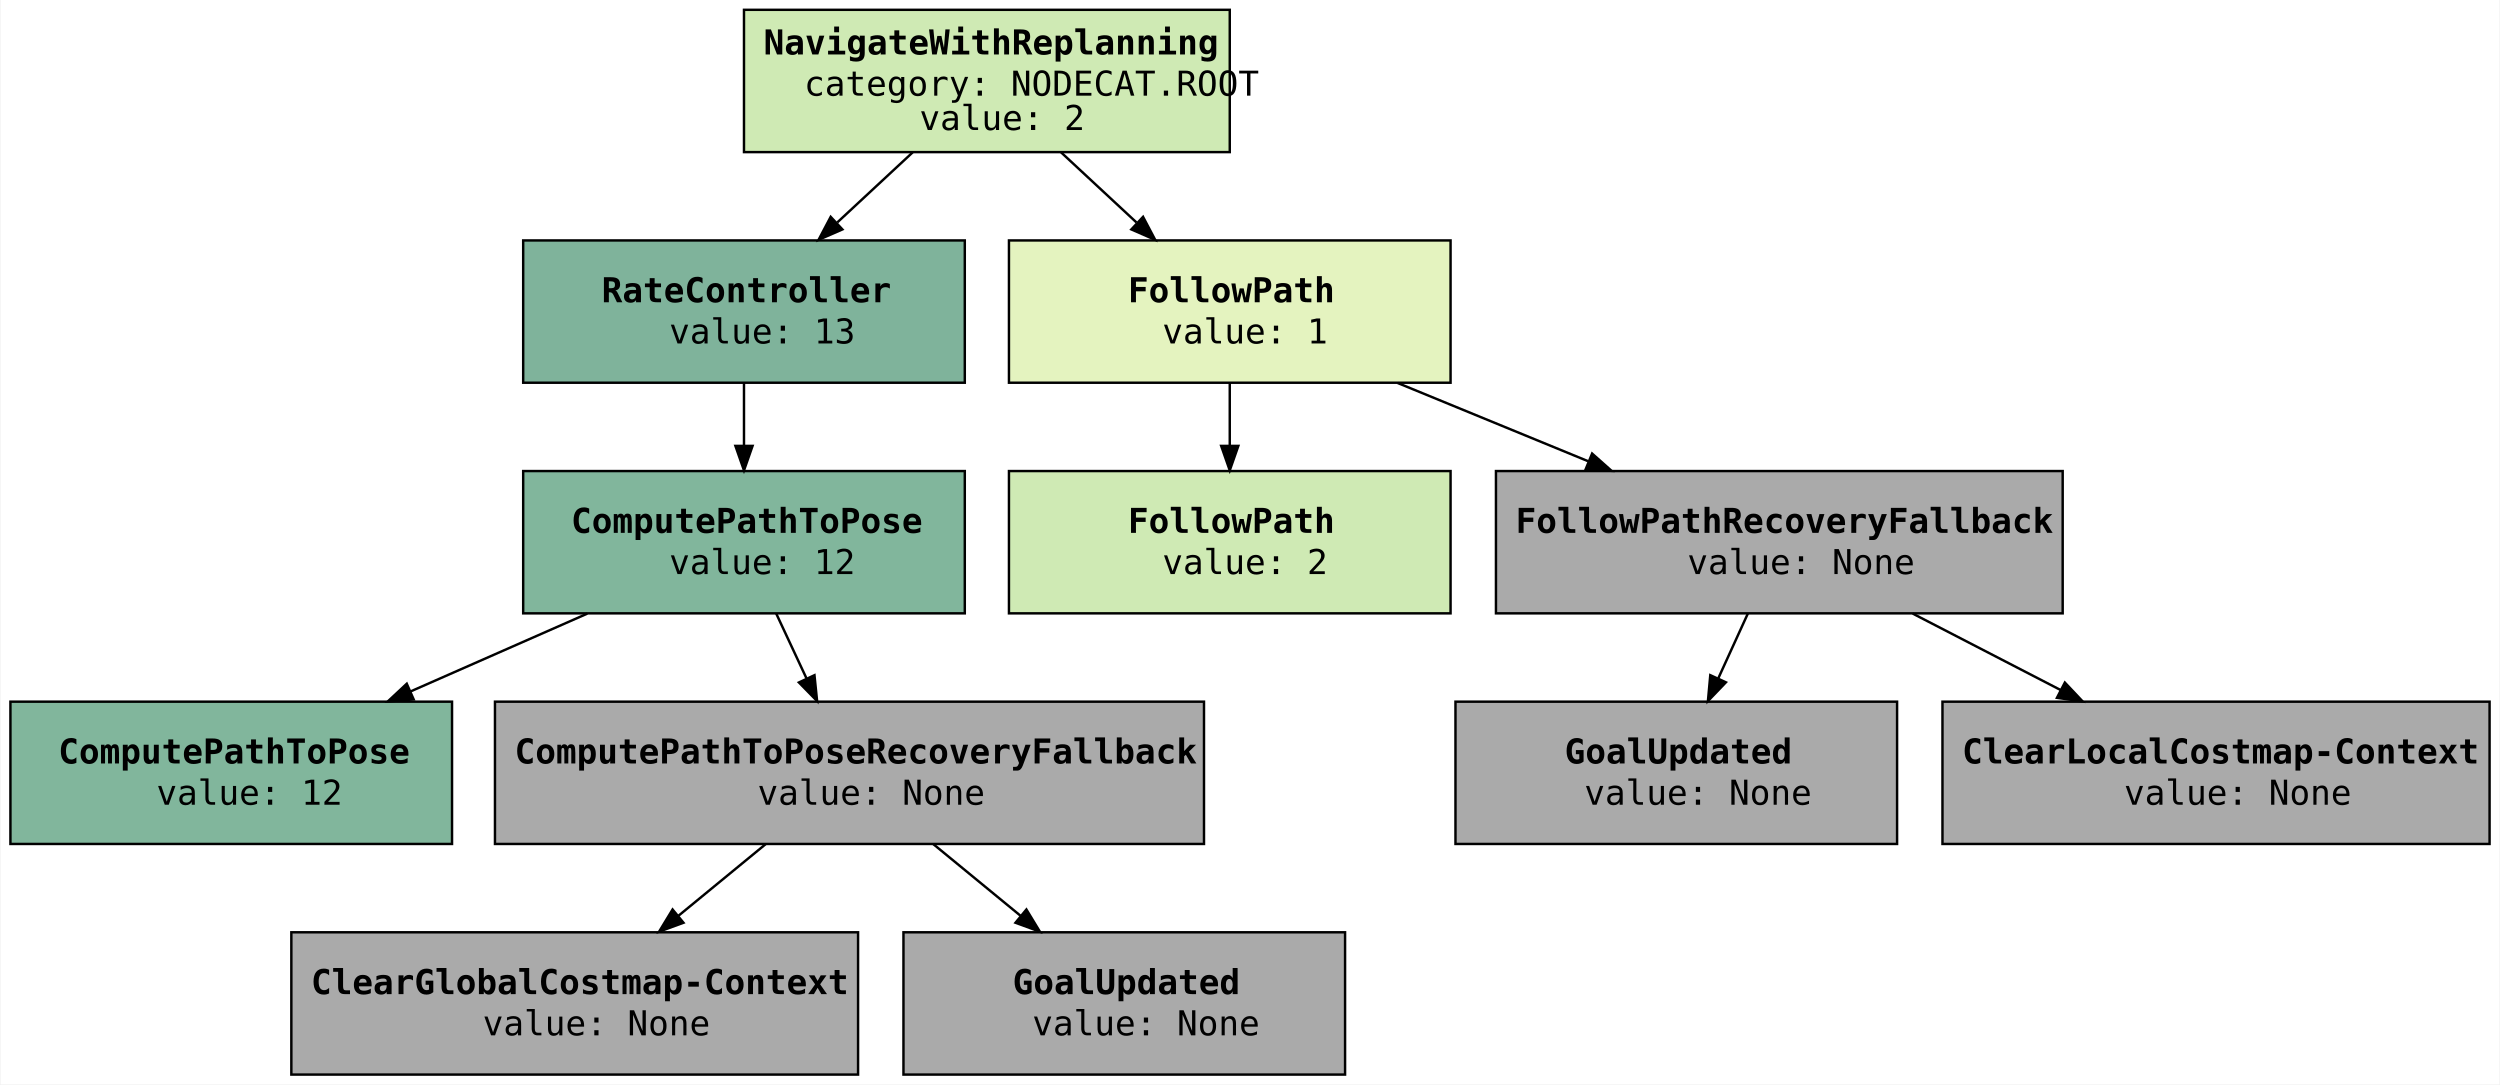
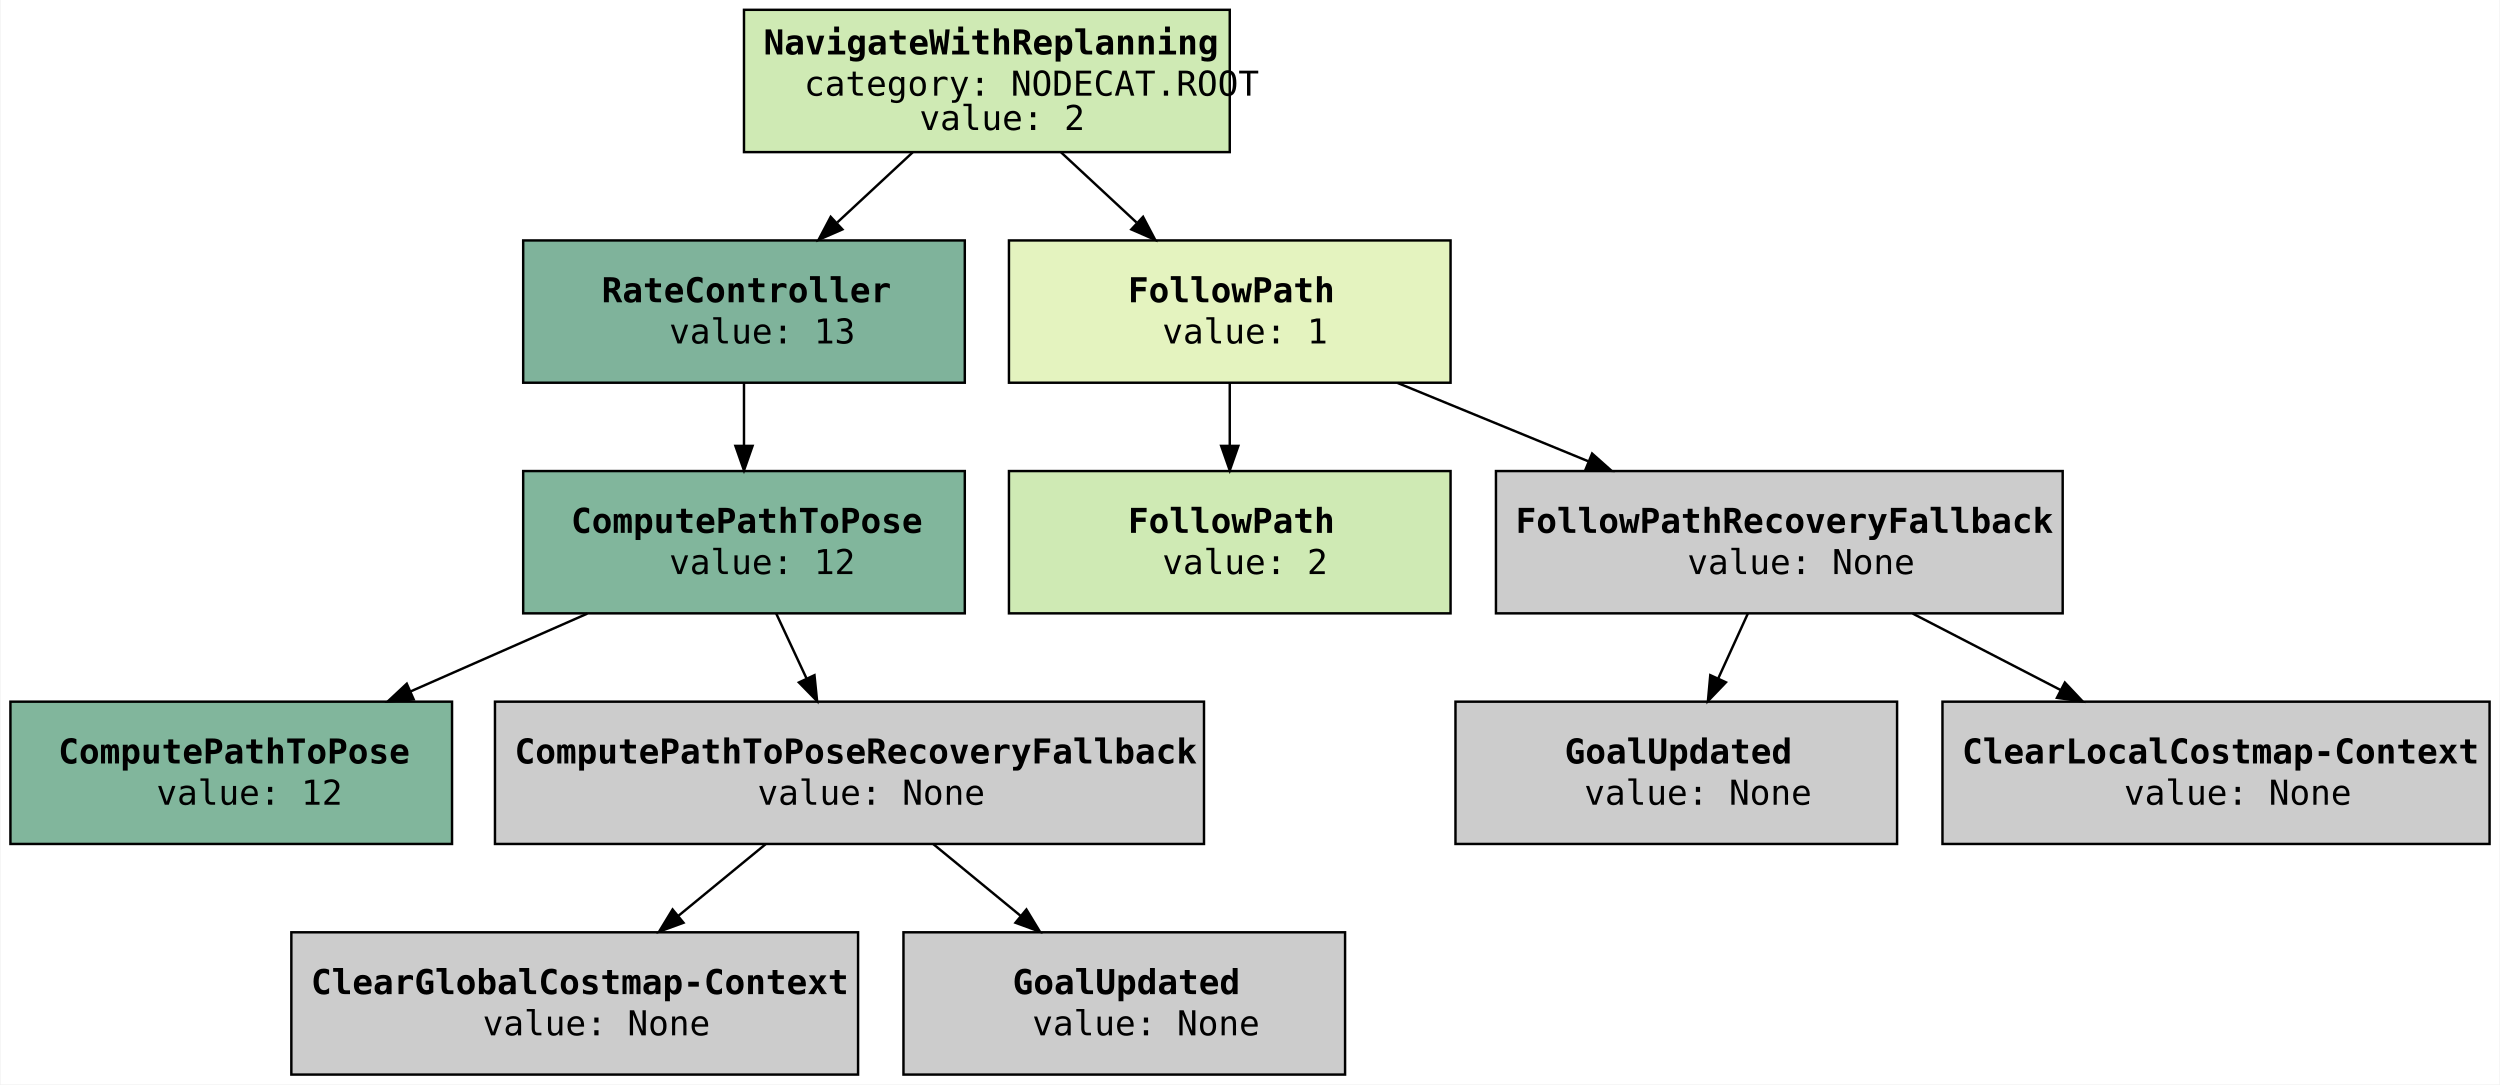
<svg xmlns="http://www.w3.org/2000/svg" width="1019pt" height="442pt" viewBox="0.00 0.00 1018.50 442.00">
  <g id="graph0" class="graph" transform="scale(1 1) rotate(0) translate(4 438)">
    <polygon fill="white" stroke="transparent" points="-4,4 -4,-438 1014.5,-438 1014.5,4 -4,4" />
    <g id="25" class="node">
      <polygon fill="#cfeab4" stroke="black" points="497,-434 299,-434 299,-376 497,-376 497,-434" />
      <text text-anchor="start" x="307" y="-415.8" font-family="Bitstream Vera Sans Mono" font-weight="bold" font-size="14.00">NavigateWithReplanning</text>
      <text text-anchor="start" x="323.5" y="-401.8" font-family="Bitstream Vera Sans Mono" baseline-shift="sub" font-size="14.00">category: NODECAT.ROOT</text>
      <text text-anchor="start" x="370.5" y="-387.8" font-family="Bitstream Vera Sans Mono" baseline-shift="sub" font-size="14.00">value: 2</text>
    </g>
    <g id="26" class="node">
      <polygon fill="#7fb39b" stroke="black" points="389,-340 209,-340 209,-282 389,-282 389,-340" />
      <text text-anchor="start" x="241" y="-314.8" font-family="Bitstream Vera Sans Mono" font-weight="bold" font-size="14.00">RateController</text>
      <text text-anchor="start" x="268.5" y="-300.8" font-family="Bitstream Vera Sans Mono" baseline-shift="sub" font-size="14.00">value: 13</text>
    </g>
    <g id="edge1" class="edge">
      <path fill="none" stroke="black" d="M367.76,-375.9C358.06,-366.89 347.2,-356.79 337.02,-347.33" />
      <polygon fill="black" stroke="black" points="339.11,-344.49 329.4,-340.25 334.34,-349.62 339.11,-344.49" />
    </g>
    <g id="32" class="node">
      <polygon fill="#e4f3bf" stroke="black" points="587,-340 407,-340 407,-282 587,-282 587,-340" />
      <text text-anchor="start" x="455.5" y="-314.8" font-family="Bitstream Vera Sans Mono" font-weight="bold" font-size="14.00">FollowPath</text>
      <text text-anchor="start" x="469.5" y="-300.8" font-family="Bitstream Vera Sans Mono" baseline-shift="sub" font-size="14.00">value: 1</text>
    </g>
    <g id="edge2" class="edge">
      <path fill="none" stroke="black" d="M428.24,-375.9C437.94,-366.89 448.8,-356.79 458.98,-347.33" />
      <polygon fill="black" stroke="black" points="461.66,-349.62 466.6,-340.25 456.89,-344.49 461.66,-349.62" />
    </g>
    <g id="27" class="node">
      <polygon fill="#81b69c" stroke="black" points="389,-246 209,-246 209,-188 389,-188 389,-246" />
      <text text-anchor="start" x="228.5" y="-220.8" font-family="Bitstream Vera Sans Mono" font-weight="bold" font-size="14.00">ComputePathToPose</text>
      <text text-anchor="start" x="268.5" y="-206.8" font-family="Bitstream Vera Sans Mono" baseline-shift="sub" font-size="14.00">value: 12</text>
    </g>
    <g id="edge3" class="edge">
      <path fill="none" stroke="black" d="M299,-281.9C299,-273.86 299,-264.95 299,-256.41" />
      <polygon fill="black" stroke="black" points="302.5,-256.25 299,-246.25 295.5,-256.25 302.5,-256.25" />
    </g>
    <g id="33" class="node">
      <polygon fill="#cfeab4" stroke="black" points="587,-246 407,-246 407,-188 587,-188 587,-246" />
      <text text-anchor="start" x="455.5" y="-220.8" font-family="Bitstream Vera Sans Mono" font-weight="bold" font-size="14.00">FollowPath</text>
      <text text-anchor="start" x="469.5" y="-206.8" font-family="Bitstream Vera Sans Mono" baseline-shift="sub" font-size="14.00">value: 2</text>
    </g>
    <g id="edge8" class="edge">
      <path fill="none" stroke="black" d="M497,-281.9C497,-273.86 497,-264.95 497,-256.41" />
      <polygon fill="black" stroke="black" points="500.5,-256.25 497,-246.25 493.5,-256.25 500.5,-256.25" />
    </g>
    <g id="34" class="node">
-       <polygon fill="#aaaaaa" stroke="black" points="836.5,-246 605.5,-246 605.5,-188 836.5,-188 836.5,-246" />
+       <polygon fill="#cccccc" stroke="black" points="836.5,-246 605.5,-246 605.5,-188 836.5,-188 836.5,-246" />
      <text text-anchor="start" x="613.5" y="-220.8" font-family="Bitstream Vera Sans Mono" font-weight="bold" font-size="14.00">FollowPathRecoveryFallback</text>
      <text text-anchor="start" x="683.5" y="-206.8" font-family="Bitstream Vera Sans Mono" baseline-shift="sub" font-size="14.00">value: None</text>
    </g>
    <g id="edge9" class="edge">
      <path fill="none" stroke="black" d="M565.42,-281.9C589.95,-271.82 617.78,-260.39 643.06,-250.01" />
      <polygon fill="black" stroke="black" points="644.69,-253.13 652.61,-246.09 642.03,-246.65 644.69,-253.13" />
    </g>
    <g id="28" class="node">
      <polygon fill="#81b69c" stroke="black" points="180,-152 0,-152 0,-94 180,-94 180,-152" />
      <text text-anchor="start" x="19.5" y="-126.8" font-family="Bitstream Vera Sans Mono" font-weight="bold" font-size="14.00">ComputePathToPose</text>
      <text text-anchor="start" x="59.5" y="-112.8" font-family="Bitstream Vera Sans Mono" baseline-shift="sub" font-size="14.00">value: 12</text>
    </g>
    <g id="edge4" class="edge">
      <path fill="none" stroke="black" d="M235.16,-187.9C212.37,-177.87 186.53,-166.49 163.03,-156.15" />
      <polygon fill="black" stroke="black" points="164.37,-152.91 153.81,-152.09 161.55,-159.32 164.37,-152.91" />
    </g>
    <g id="29" class="node">
-       <polygon fill="#aaaaaa" stroke="black" points="486.5,-152 197.5,-152 197.5,-94 486.5,-94 486.5,-152" />
+       <polygon fill="#cccccc" stroke="black" points="486.5,-152 197.5,-152 197.5,-94 486.5,-94 486.5,-152" />
      <text text-anchor="start" x="205.5" y="-126.8" font-family="Bitstream Vera Sans Mono" font-weight="bold" font-size="14.00">ComputePathToPoseRecoveryFallback</text>
      <text text-anchor="start" x="304.5" y="-112.8" font-family="Bitstream Vera Sans Mono" baseline-shift="sub" font-size="14.00">value: None</text>
    </g>
    <g id="edge5" class="edge">
      <path fill="none" stroke="black" d="M312.14,-187.9C316.02,-179.59 320.33,-170.37 324.44,-161.57" />
      <polygon fill="black" stroke="black" points="327.73,-162.79 328.8,-152.25 321.39,-159.83 327.73,-162.79" />
    </g>
    <g id="30" class="node">
-       <polygon fill="#aaaaaa" stroke="black" points="345.5,-58 114.5,-58 114.5,0 345.5,0 345.5,-58" />
+       <polygon fill="#cccccc" stroke="black" points="345.5,-58 114.5,-58 114.5,0 345.5,0 345.5,-58" />
      <text text-anchor="start" x="122.5" y="-32.8" font-family="Bitstream Vera Sans Mono" font-weight="bold" font-size="14.00">ClearGlobalCostmap-Context</text>
      <text text-anchor="start" x="192.5" y="-18.8" font-family="Bitstream Vera Sans Mono" baseline-shift="sub" font-size="14.00">value: None</text>
    </g>
    <g id="edge6" class="edge">
      <path fill="none" stroke="black" d="M307.79,-93.9C296.6,-84.71 284.04,-74.39 272.33,-64.77" />
      <polygon fill="black" stroke="black" points="274.34,-61.89 264.39,-58.25 269.89,-67.3 274.34,-61.89" />
    </g>
    <g id="31" class="node">
-       <polygon fill="#aaaaaa" stroke="black" points="544,-58 364,-58 364,0 544,0 544,-58" />
+       <polygon fill="#cccccc" stroke="black" points="544,-58 364,-58 364,0 544,0 544,-58" />
      <text text-anchor="start" x="408.5" y="-32.8" font-family="Bitstream Vera Sans Mono" font-weight="bold" font-size="14.00">GoalUpdated</text>
      <text text-anchor="start" x="416.5" y="-18.8" font-family="Bitstream Vera Sans Mono" baseline-shift="sub" font-size="14.00">value: None</text>
    </g>
    <g id="edge7" class="edge">
      <path fill="none" stroke="black" d="M376.21,-93.9C387.4,-84.71 399.96,-74.39 411.67,-64.77" />
      <polygon fill="black" stroke="black" points="414.11,-67.3 419.61,-58.25 409.66,-61.89 414.11,-67.3" />
    </g>
    <g id="35" class="node">
-       <polygon fill="#aaaaaa" stroke="black" points="769,-152 589,-152 589,-94 769,-94 769,-152" />
+       <polygon fill="#cccccc" stroke="black" points="769,-152 589,-152 589,-94 769,-94 769,-152" />
      <text text-anchor="start" x="633.5" y="-126.8" font-family="Bitstream Vera Sans Mono" font-weight="bold" font-size="14.00">GoalUpdated</text>
      <text text-anchor="start" x="641.5" y="-112.8" font-family="Bitstream Vera Sans Mono" baseline-shift="sub" font-size="14.00">value: None</text>
    </g>
    <g id="edge10" class="edge">
      <path fill="none" stroke="black" d="M708.17,-187.9C704.38,-179.59 700.17,-170.37 696.15,-161.57" />
      <polygon fill="black" stroke="black" points="699.23,-159.89 691.9,-152.25 692.86,-162.8 699.23,-159.89" />
    </g>
    <g id="36" class="node">
-       <polygon fill="#aaaaaa" stroke="black" points="1010.5,-152 787.5,-152 787.5,-94 1010.5,-94 1010.5,-152" />
+       <polygon fill="#cccccc" stroke="black" points="1010.5,-152 787.5,-152 787.5,-94 1010.5,-94 1010.5,-152" />
      <text text-anchor="start" x="795.5" y="-126.8" font-family="Bitstream Vera Sans Mono" font-weight="bold" font-size="14.00">ClearLocalCostmap-Context</text>
      <text text-anchor="start" x="861.5" y="-112.8" font-family="Bitstream Vera Sans Mono" baseline-shift="sub" font-size="14.00">value: None</text>
    </g>
    <g id="edge11" class="edge">
      <path fill="none" stroke="black" d="M775.37,-187.9C794.44,-178.04 816.01,-166.89 835.74,-156.7" />
      <polygon fill="black" stroke="black" points="837.38,-159.79 844.65,-152.09 834.16,-153.57 837.38,-159.79" />
    </g>
  </g>
</svg>
